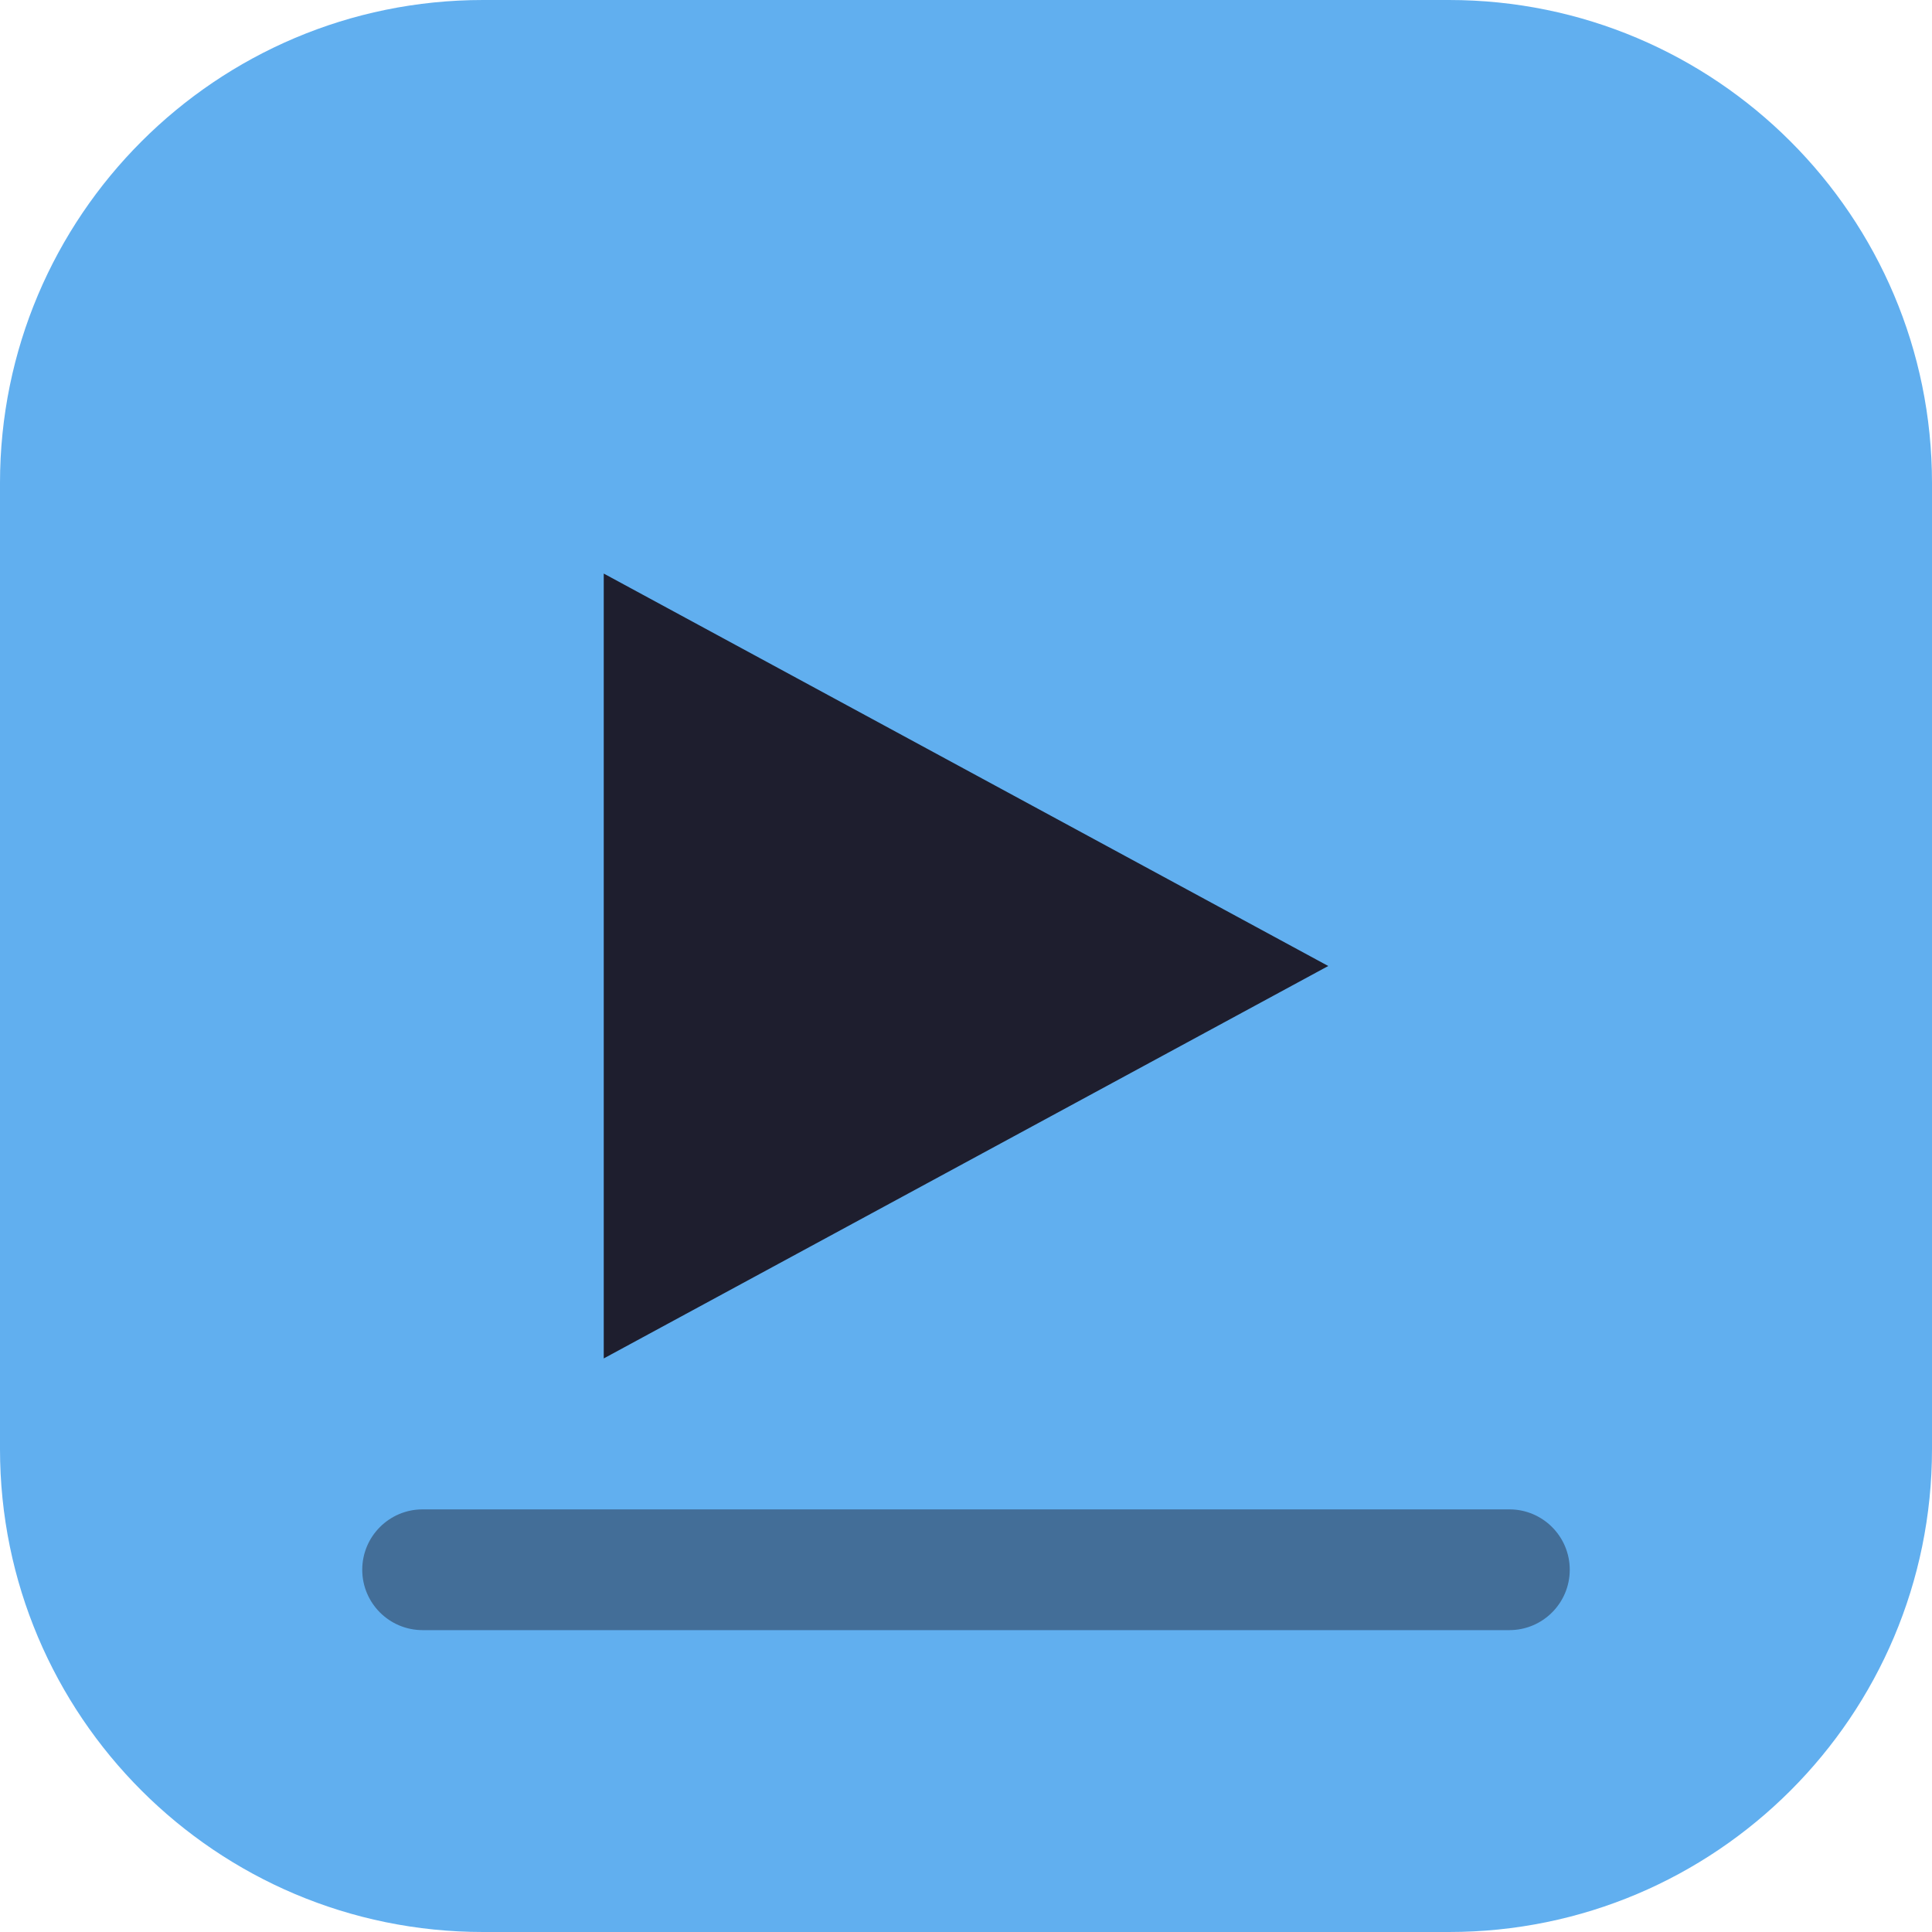
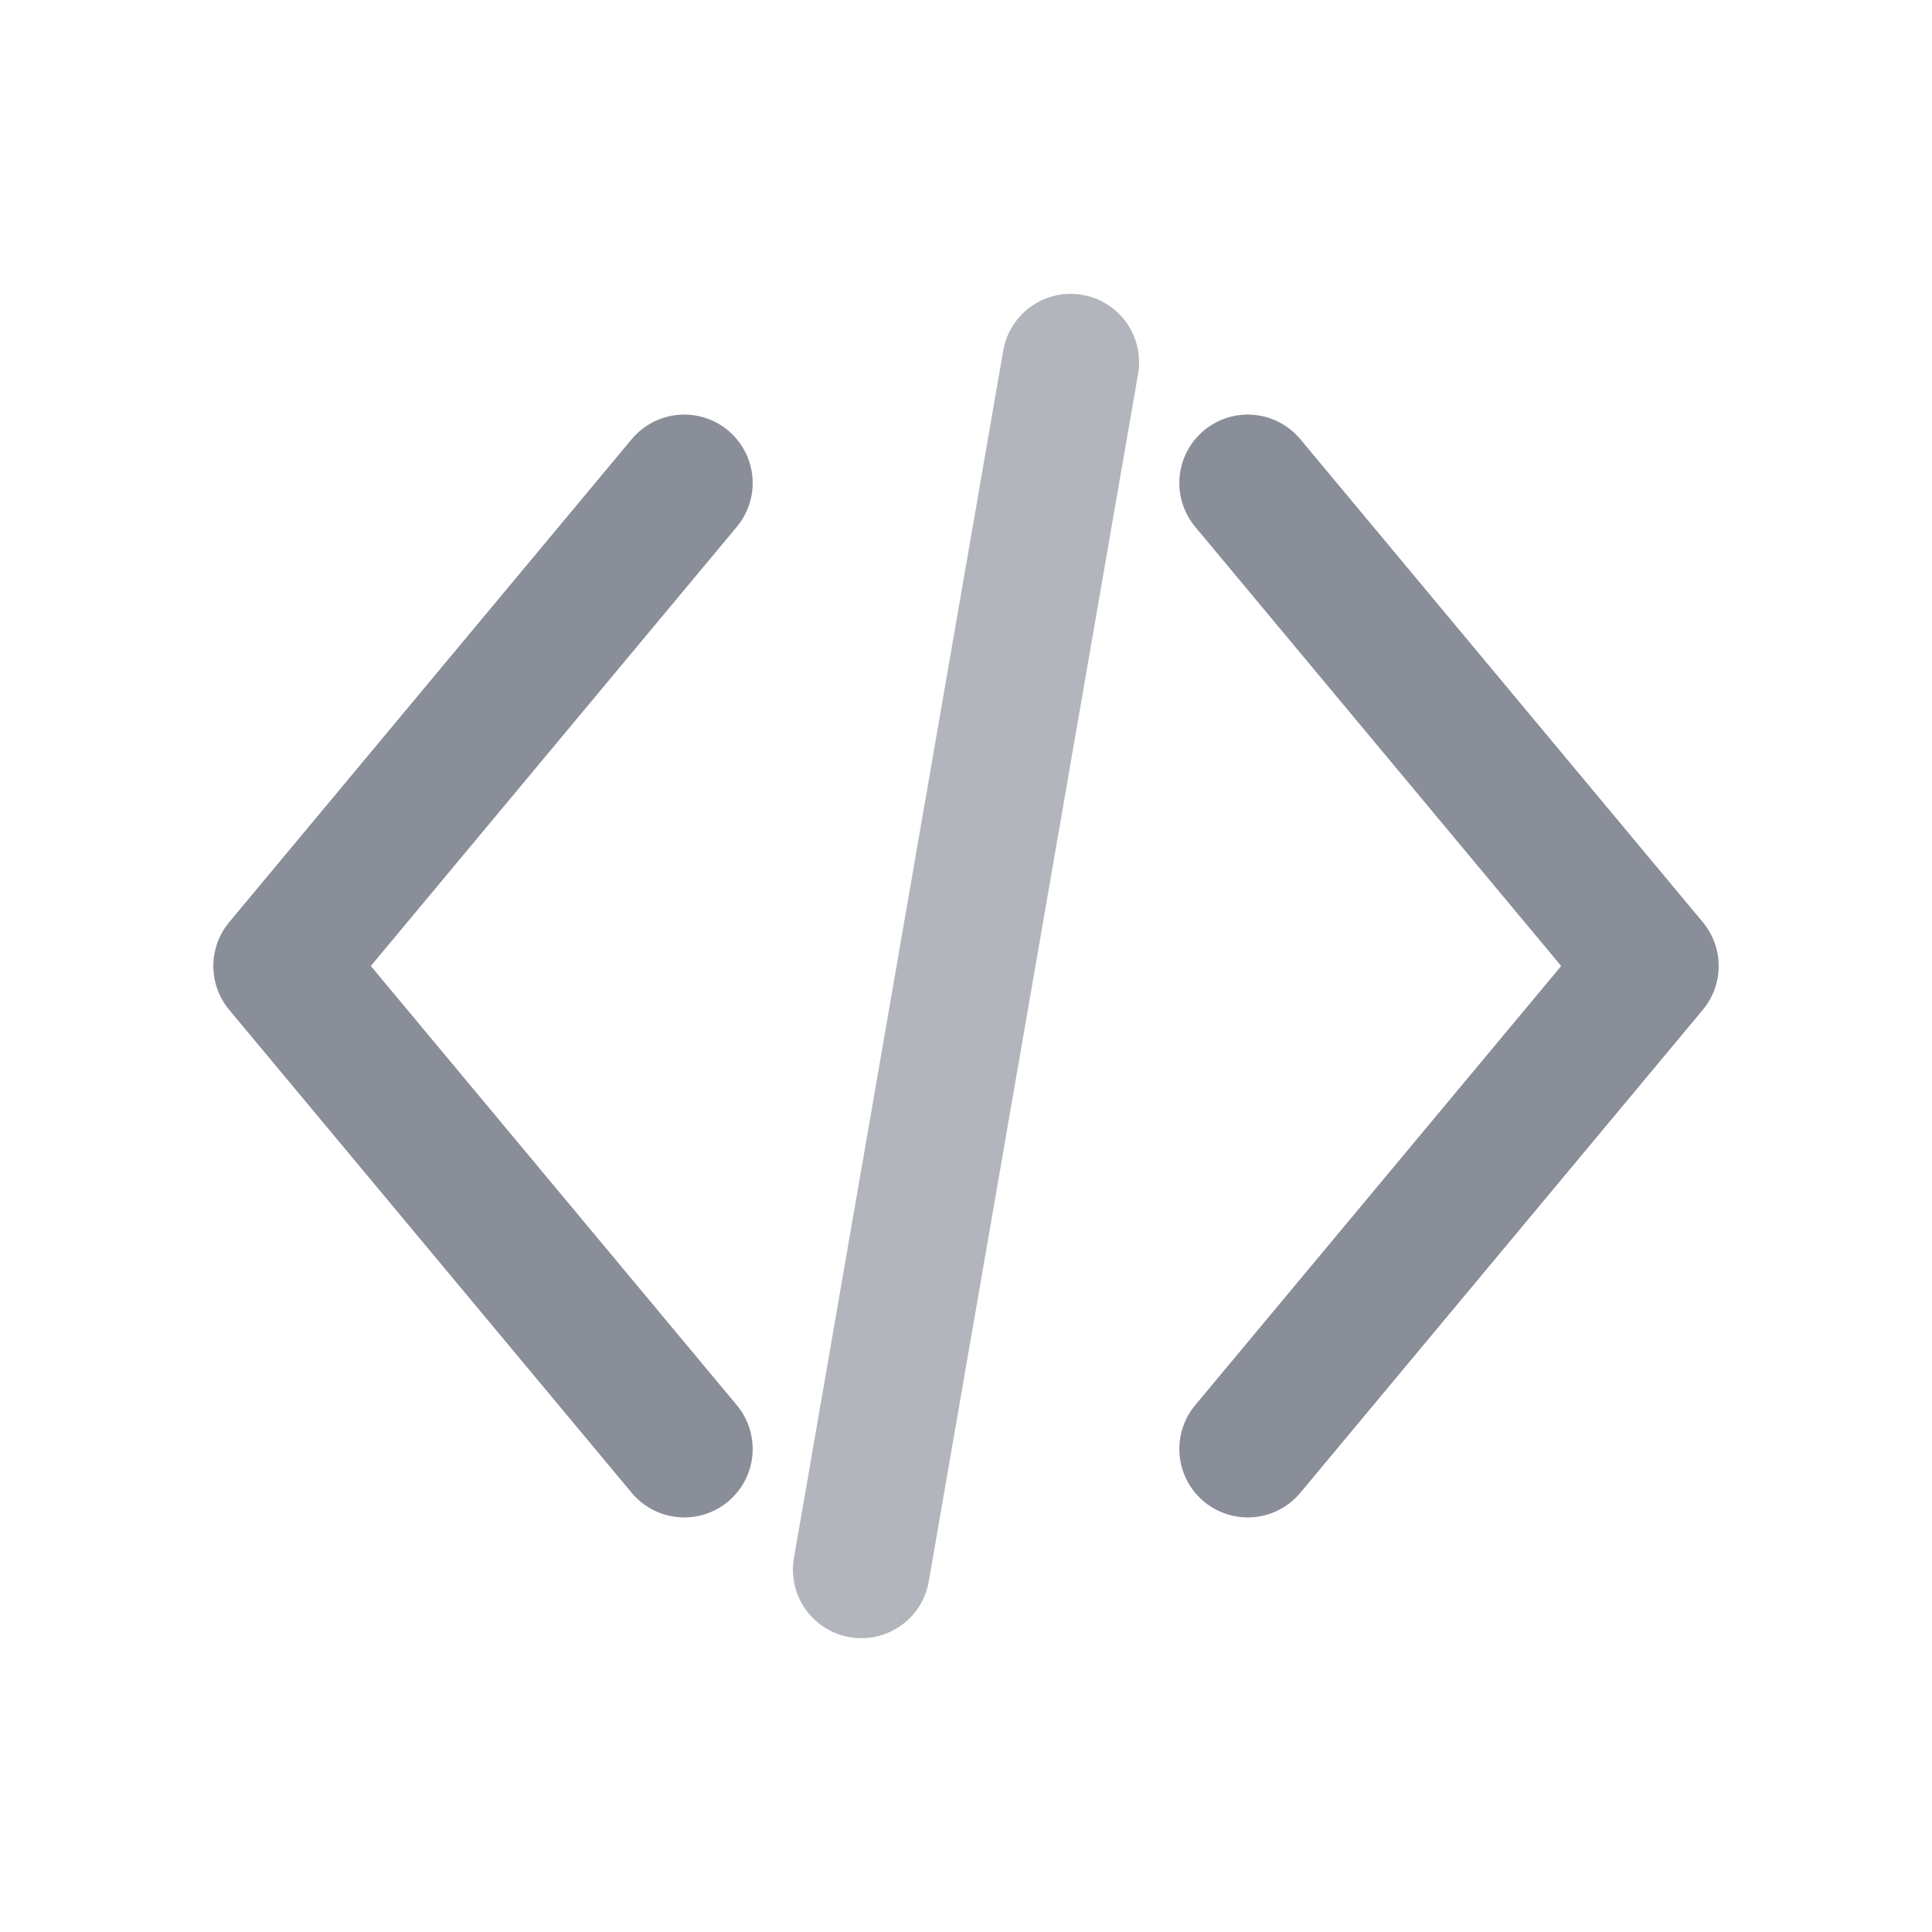
- <svg xmlns="http://www.w3.org/2000/svg" viewBox="0 0 32 32">
-   <rect width="32" height="32" rx="8" fill="#61afef" />
-   <path d="M10 9.5 L22 16 L10 22.5 Z" fill="#1e1e2e" />
-   <rect x="6" y="25" width="20" height="2" rx="1" fill="#1e1e2e" opacity="0.45" />
+ <svg xmlns="http://www.w3.org/2000/svg" viewBox="0 0 24 24">
+   <g fill="none" stroke="#8a8e99" stroke-width="1.7" stroke-linecap="round" stroke-linejoin="round">
+     <path d="M8.5 6 3.5 12l5 6" />
+     <path d="M15.5 6l5 6-5 6" />
+     <path d="M13.3 4.5 10.7 19.5" opacity=".65" />
+   </g>
</svg>
